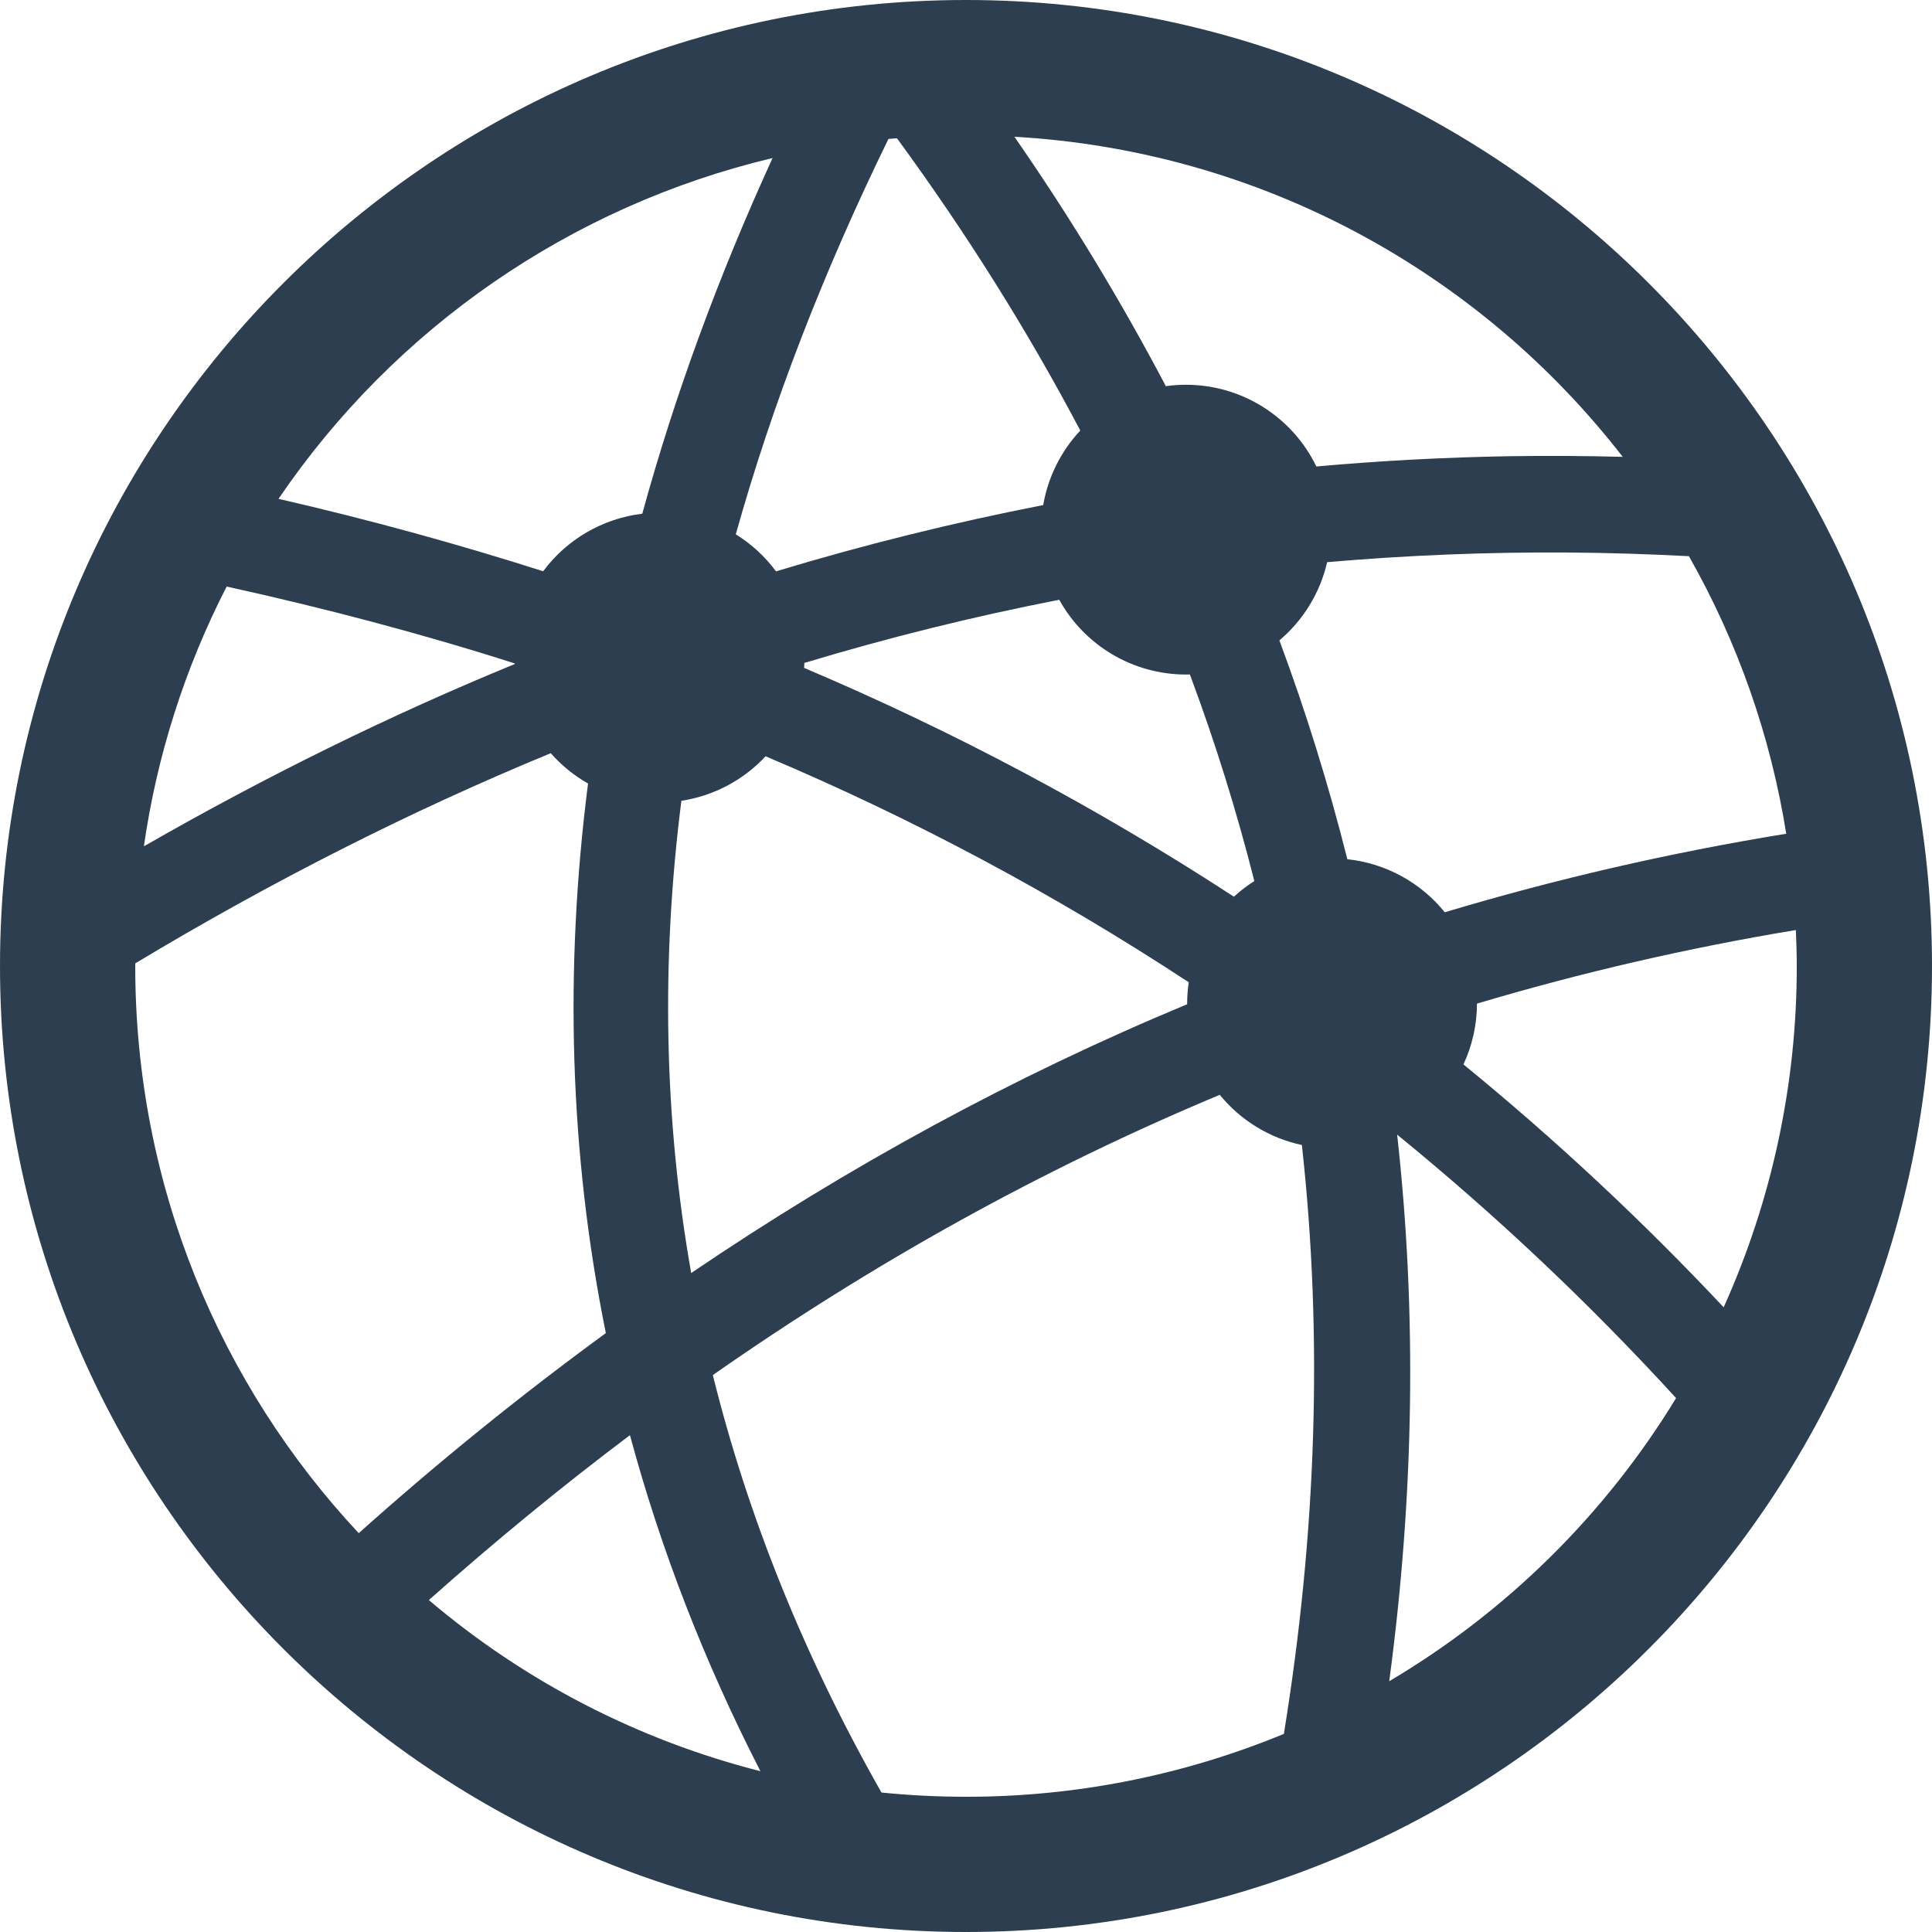
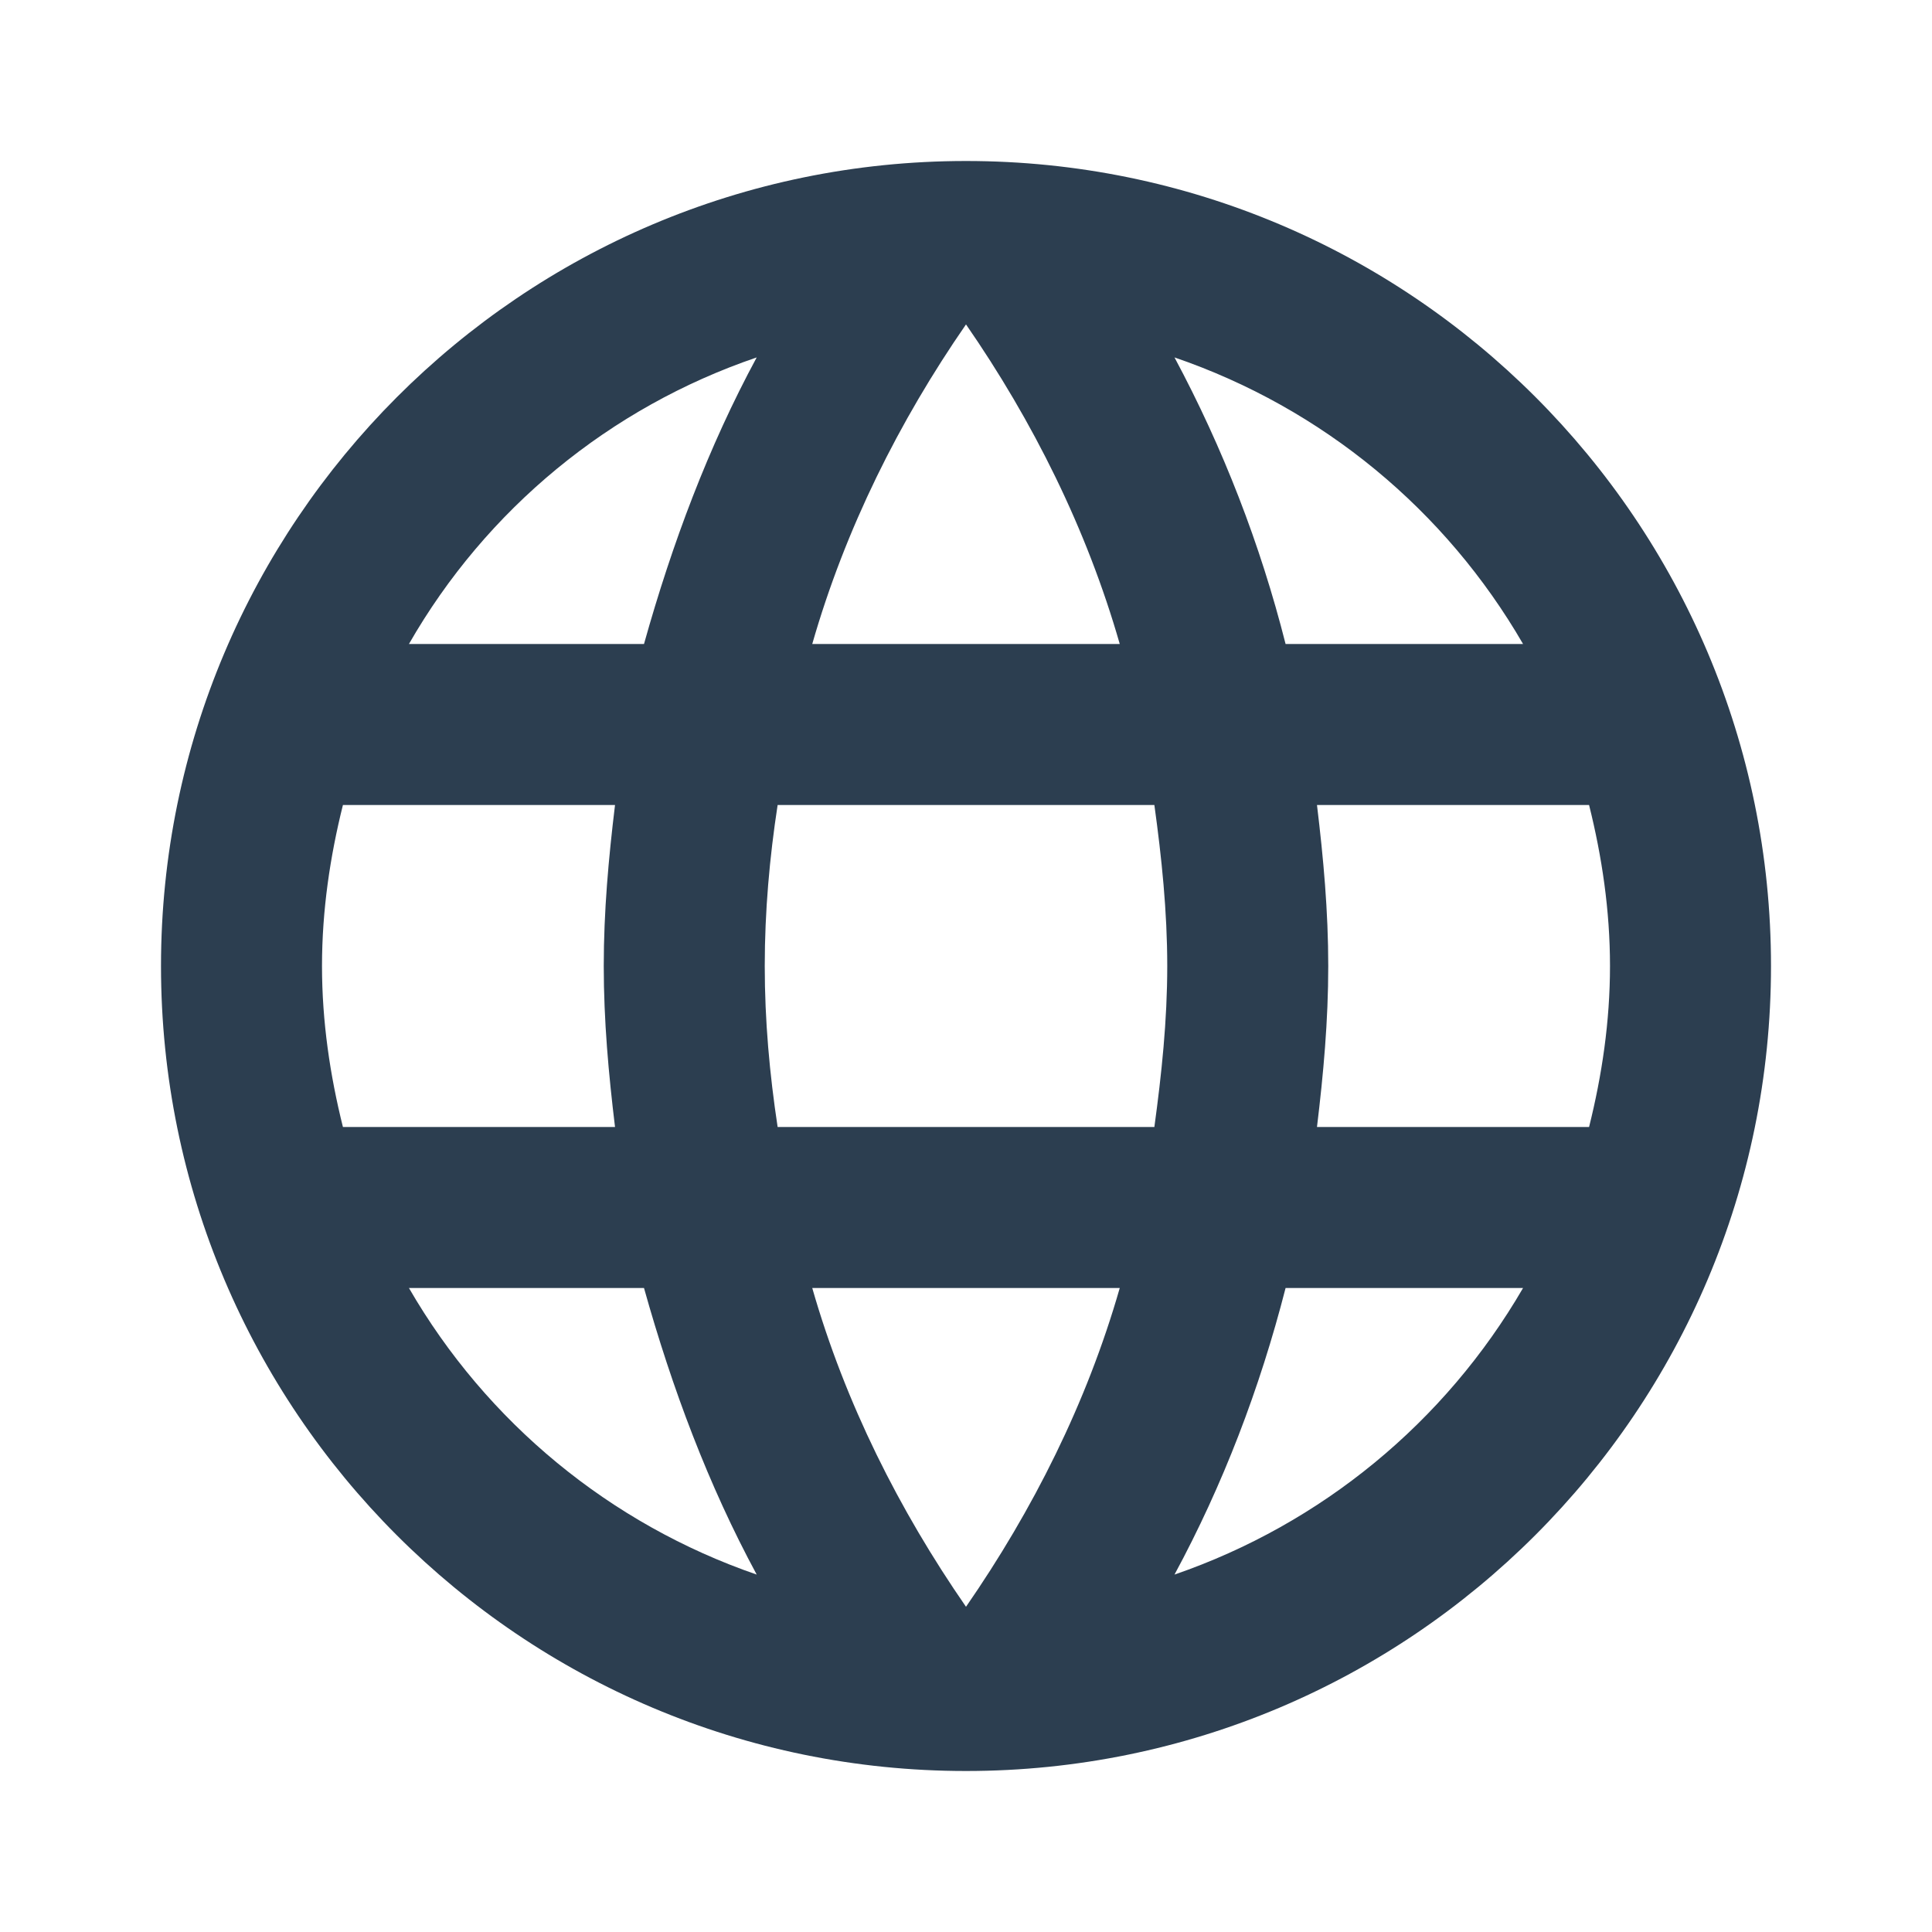
- <svg xmlns="http://www.w3.org/2000/svg" height="120px" viewBox="0 0 100 100" width="120px">
-   <path color="#2c3e50" d="M50 0C22.427 0 0 22.427 0 50s22.427 50 50 50s50-22.427 50-50S77.573 0 50 0m2.506 7.078c12.818.733 24.105 7.053 31.486 16.568q-2.922-.076-5.818-.033a138 138 0 0 0-10.04.532a7.5 7.5 0 0 0-6.747-4.23a7.5 7.5 0 0 0-1.043.073a124 124 0 0 0-7.838-12.91m-6.078.08c3.637 4.969 6.79 10.013 9.488 15.127a7.5 7.5 0 0 0-1.92 3.858a141 141 0 0 0-13.83 3.43a7.5 7.5 0 0 0-2.082-1.917c1.887-6.735 4.527-13.559 7.902-20.465c.147-.013.295-.02.442-.033m-6.44 1.022c-2.82 6.165-5.07 12.307-6.744 18.41a7.5 7.5 0 0 0-5.13 2.978a171 171 0 0 0-13.698-3.748A42.95 42.95 0 0 1 39.988 8.18m41.123 20.418c2.092.013 4.194.08 6.307.19a42.7 42.7 0 0 1 5.037 14.366c-6.05.984-11.94 2.347-17.674 4.065a7.5 7.5 0 0 0-5.043-2.746a108 108 0 0 0-3.517-11.327a7.5 7.5 0 0 0 2.472-4.048c4.099-.356 8.236-.527 12.418-.5M11.732 30.36c5.102 1.123 10.08 2.436 14.913 3.979l.001.03c-6.508 2.673-12.907 5.825-19.199 9.437a42.7 42.7 0 0 1 4.285-13.446m43.094.684a7.5 7.5 0 0 0 6.56 3.87l.202-.005a102 102 0 0 1 3.336 10.694a7.5 7.5 0 0 0-1.057.81A142.7 142.7 0 0 0 41.62 34.57a8 8 0 0 0 .014-.256a135 135 0 0 1 13.193-3.27m-26.32 7.941a7.5 7.5 0 0 0 1.93 1.57c-1.232 9.641-.959 19.147.921 28.446a167 167 0 0 0-12.79 10.355C11.392 71.677 7 61.366 7 50c0-.047.004-.092.004-.139c7.047-4.234 14.21-7.87 21.502-10.875m11.121.159a137 137 0 0 1 21.902 11.697a7.5 7.5 0 0 0-.082 1.09v.047c-8.96 3.725-17.514 8.38-25.672 13.914c-1.41-7.998-1.56-16.15-.507-24.444a7.5 7.5 0 0 0 4.359-2.304m53.326 8.994c.026.617.047 1.237.047 1.861a42.9 42.9 0 0 1-3.783 17.666a140 140 0 0 0-13.469-12.572a7.5 7.5 0 0 0 .7-3.147a135 135 0 0 1 16.505-3.808m-29.818 8.529a7.5 7.5 0 0 0 4.25 2.598c1.094 9.909.76 20.066-.932 30.48A43 43 0 0 1 50 93q-2.217 0-4.375-.219c-4.012-7.064-6.909-14.27-8.729-21.607c8.328-5.823 17.063-10.675 26.239-14.506m9.181 2.06a136 136 0 0 1 14.438 13.637A43.1 43.1 0 0 1 71.906 87.02c1.285-9.602 1.44-19.043.41-28.291m-39.71 15.555c1.59 5.893 3.834 11.697 6.753 17.393a42.8 42.8 0 0 1-17.162-8.858c3.397-3.02 6.865-5.87 10.408-8.535" fill="#2c3e50" />
+ <svg xmlns="http://www.w3.org/2000/svg" height="120px" viewBox="0 0 24 24" width="120px">
+   <path d="M16.36 14c.08-.66.14-1.32.14-2s-.06-1.34-.14-2h3.38c.16.64.26 1.31.26 2s-.1 1.36-.26 2m-5.15 5.56c.6-1.11 1.06-2.31 1.38-3.56h2.95a8.03 8.03 0 0 1-4.33 3.56M14.34 14H9.66c-.1-.66-.16-1.32-.16-2s.06-1.35.16-2h4.68c.09.65.16 1.32.16 2s-.07 1.34-.16 2M12 19.96c-.83-1.2-1.5-2.53-1.91-3.96h3.82c-.41 1.43-1.08 2.76-1.91 3.96M8 8H5.08A7.92 7.92 0 0 1 9.4 4.44C8.8 5.55 8.35 6.75 8 8m-2.92 8H8c.35 1.25.8 2.45 1.4 3.56A8 8 0 0 1 5.08 16m-.82-2C4.1 13.36 4 12.69 4 12s.1-1.36.26-2h3.38c-.08.66-.14 1.32-.14 2s.06 1.34.14 2M12 4.03c.83 1.2 1.5 2.54 1.91 3.97h-3.82c.41-1.43 1.08-2.77 1.91-3.97M18.92 8h-2.95a15.7 15.7 0 0 0-1.38-3.56c1.84.63 3.37 1.9 4.33 3.56M12 2C6.47 2 2 6.5 2 12a10 10 0 0 0 10 10a10 10 0 0 0 10-10A10 10 0 0 0 12 2" fill="#2c3e50" />
</svg>
